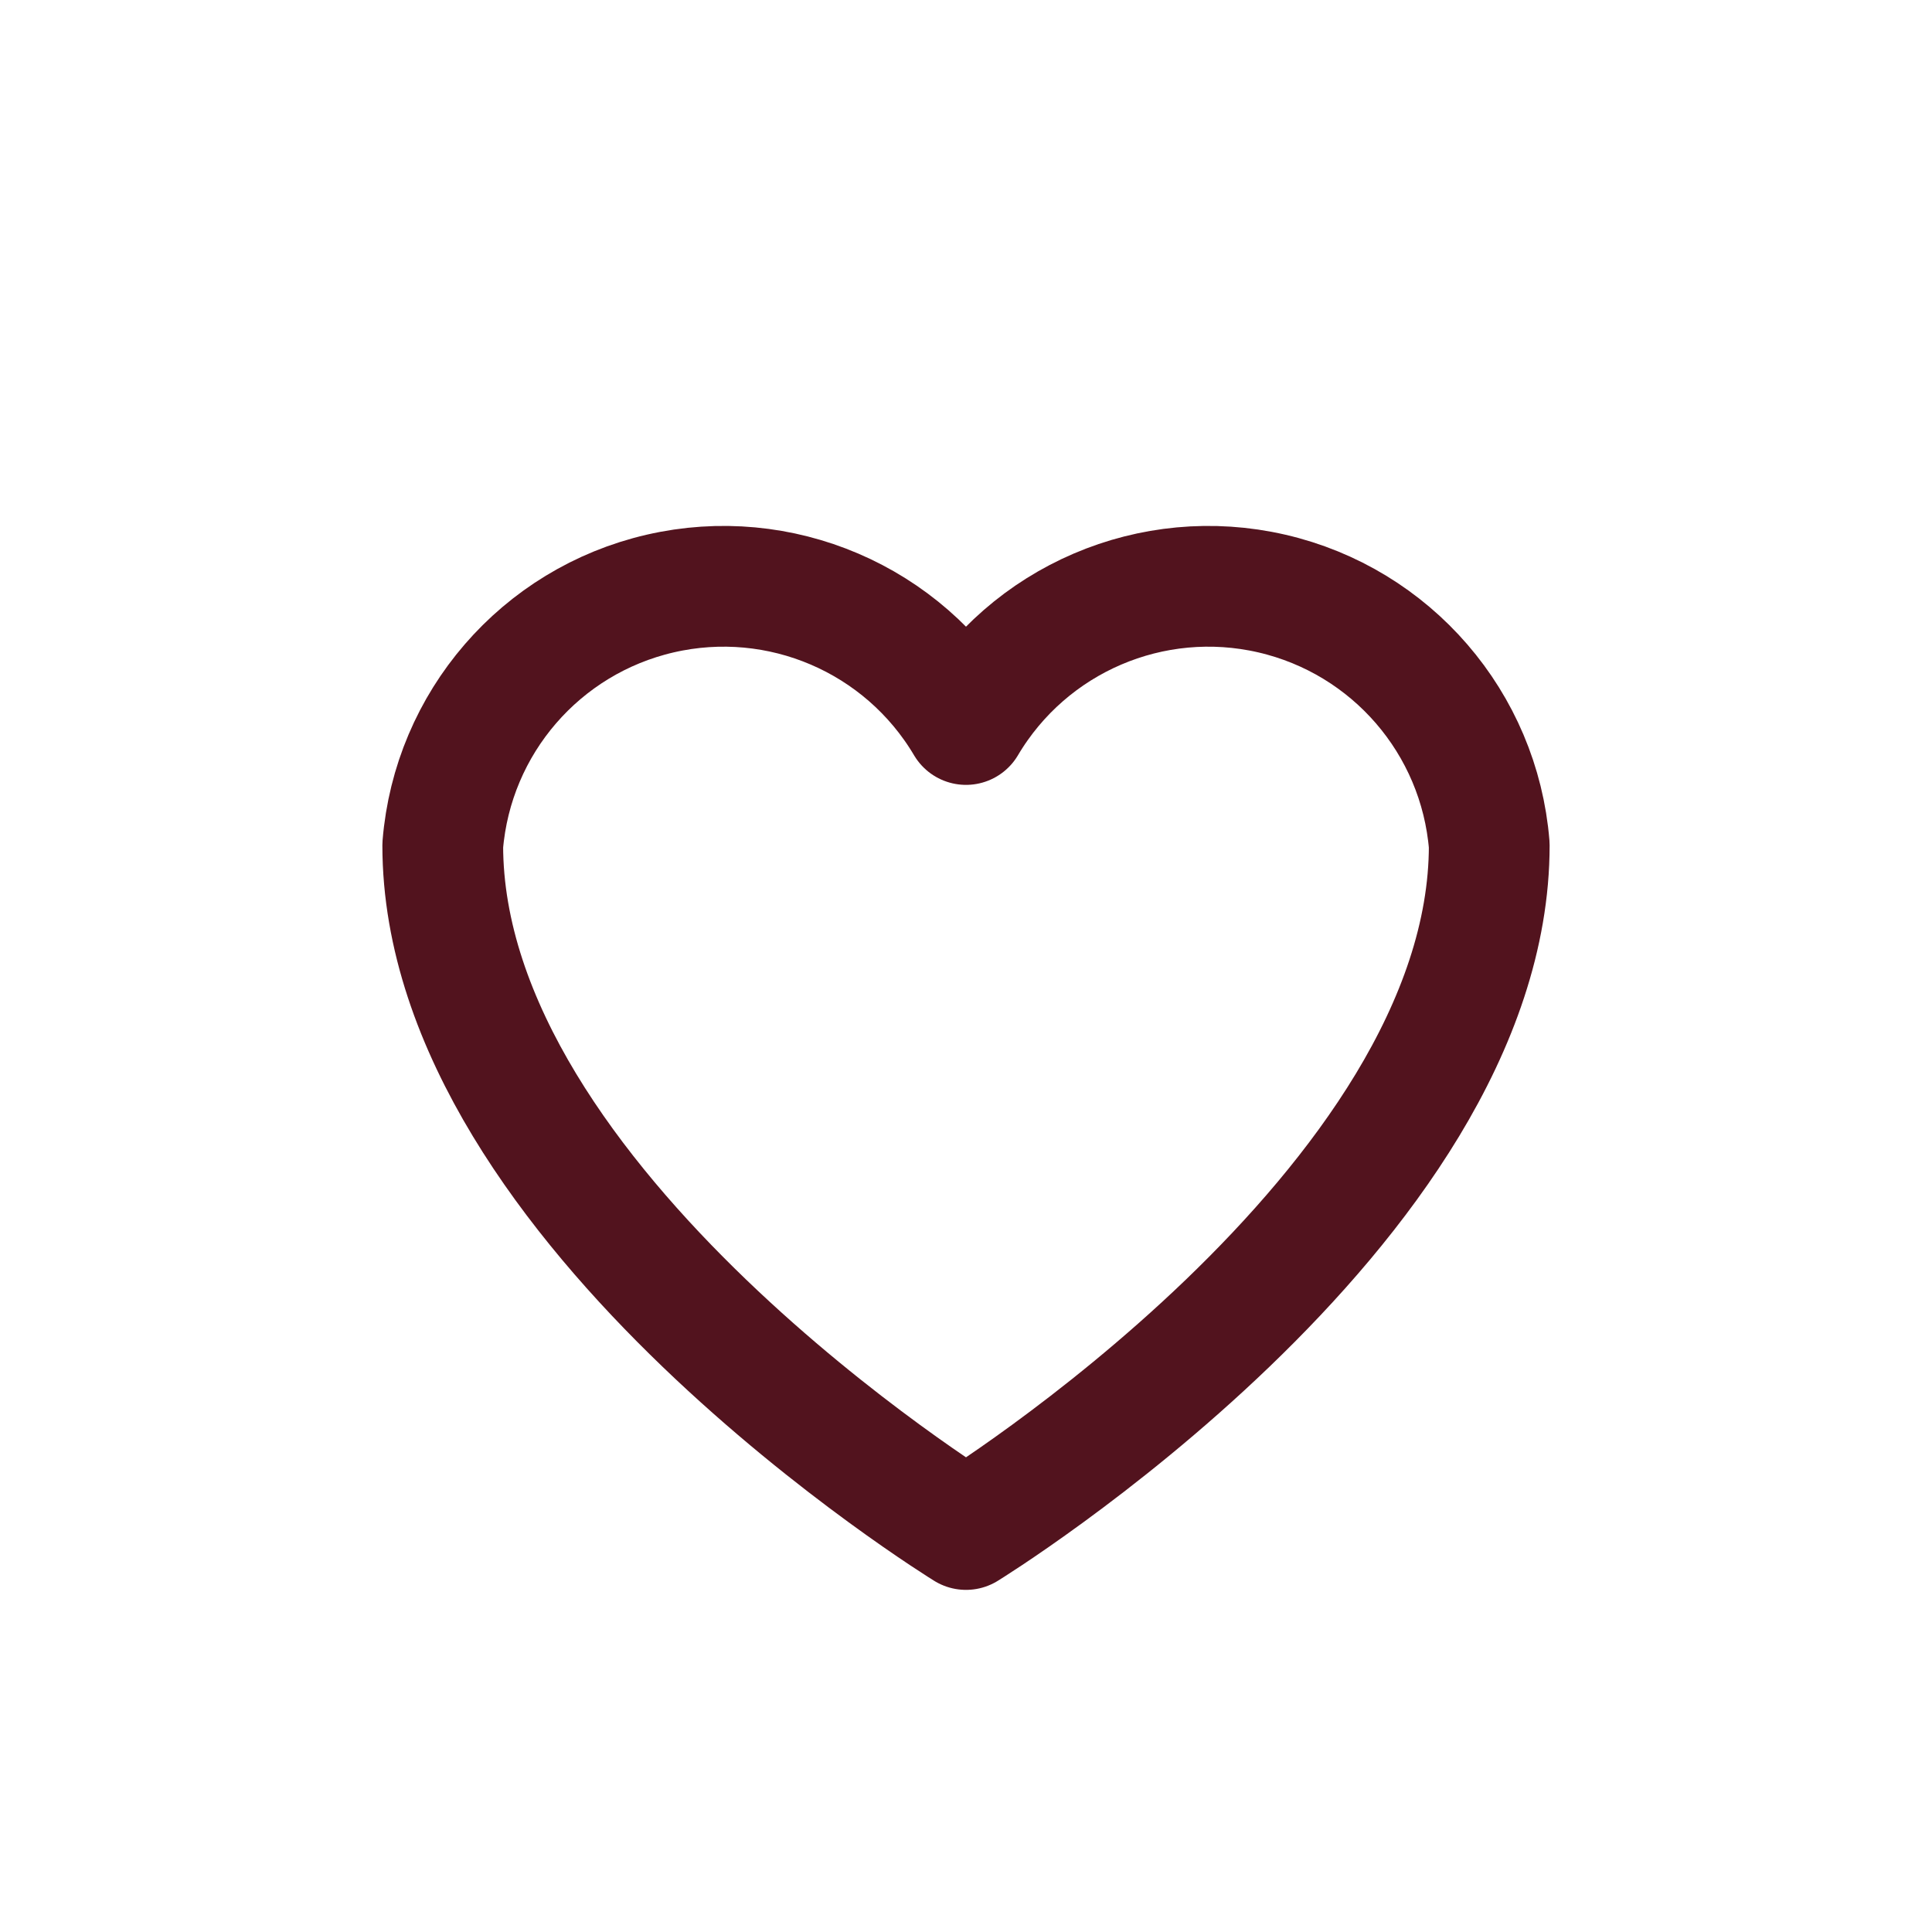
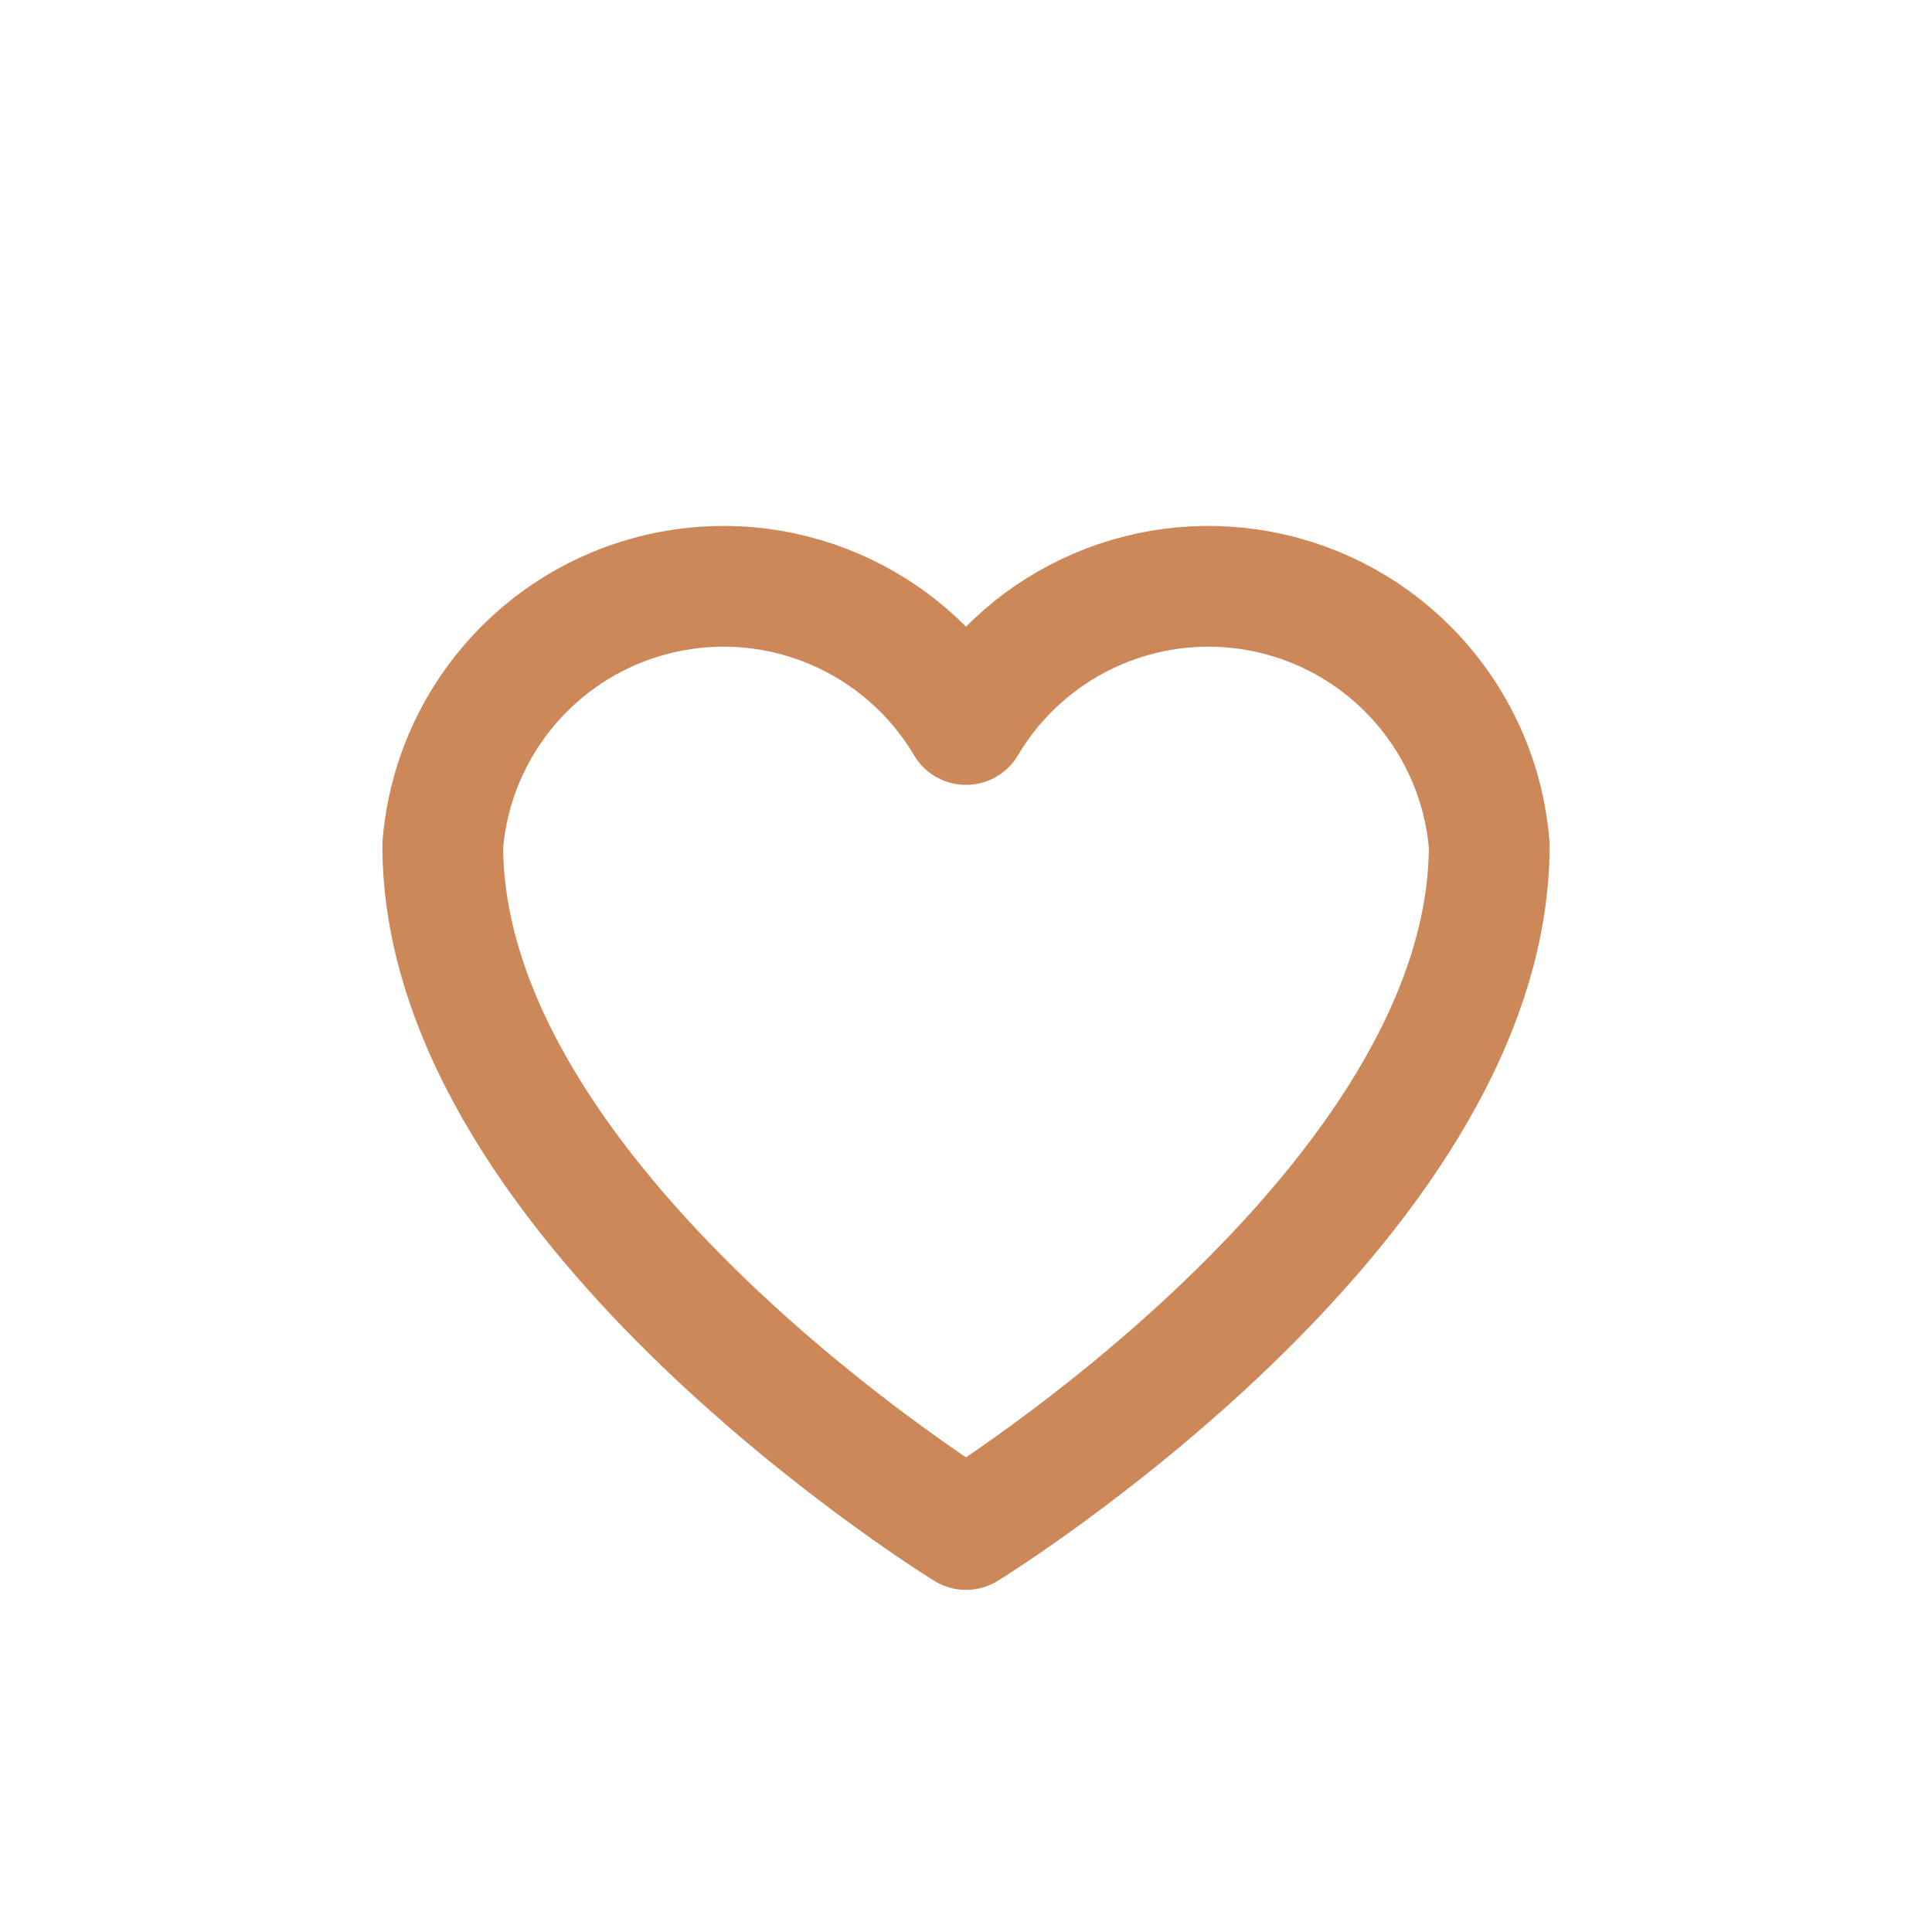
- <svg xmlns="http://www.w3.org/2000/svg" viewBox="0 0 48 48" fill="none" stroke="#52131E" stroke-width="3" stroke-linecap="round" stroke-linejoin="round">
+ <svg xmlns="http://www.w3.org/2000/svg" viewBox="0 0 48 48" fill="none" stroke="#CD885A" stroke-width="3" stroke-linecap="round" stroke-linejoin="round">
  <path d="M24 38s-13-8-13-17a7 7 0 0 1 13-3 7 7 0 0 1 13 3c0 9-13 17-13 17z" />
</svg>
